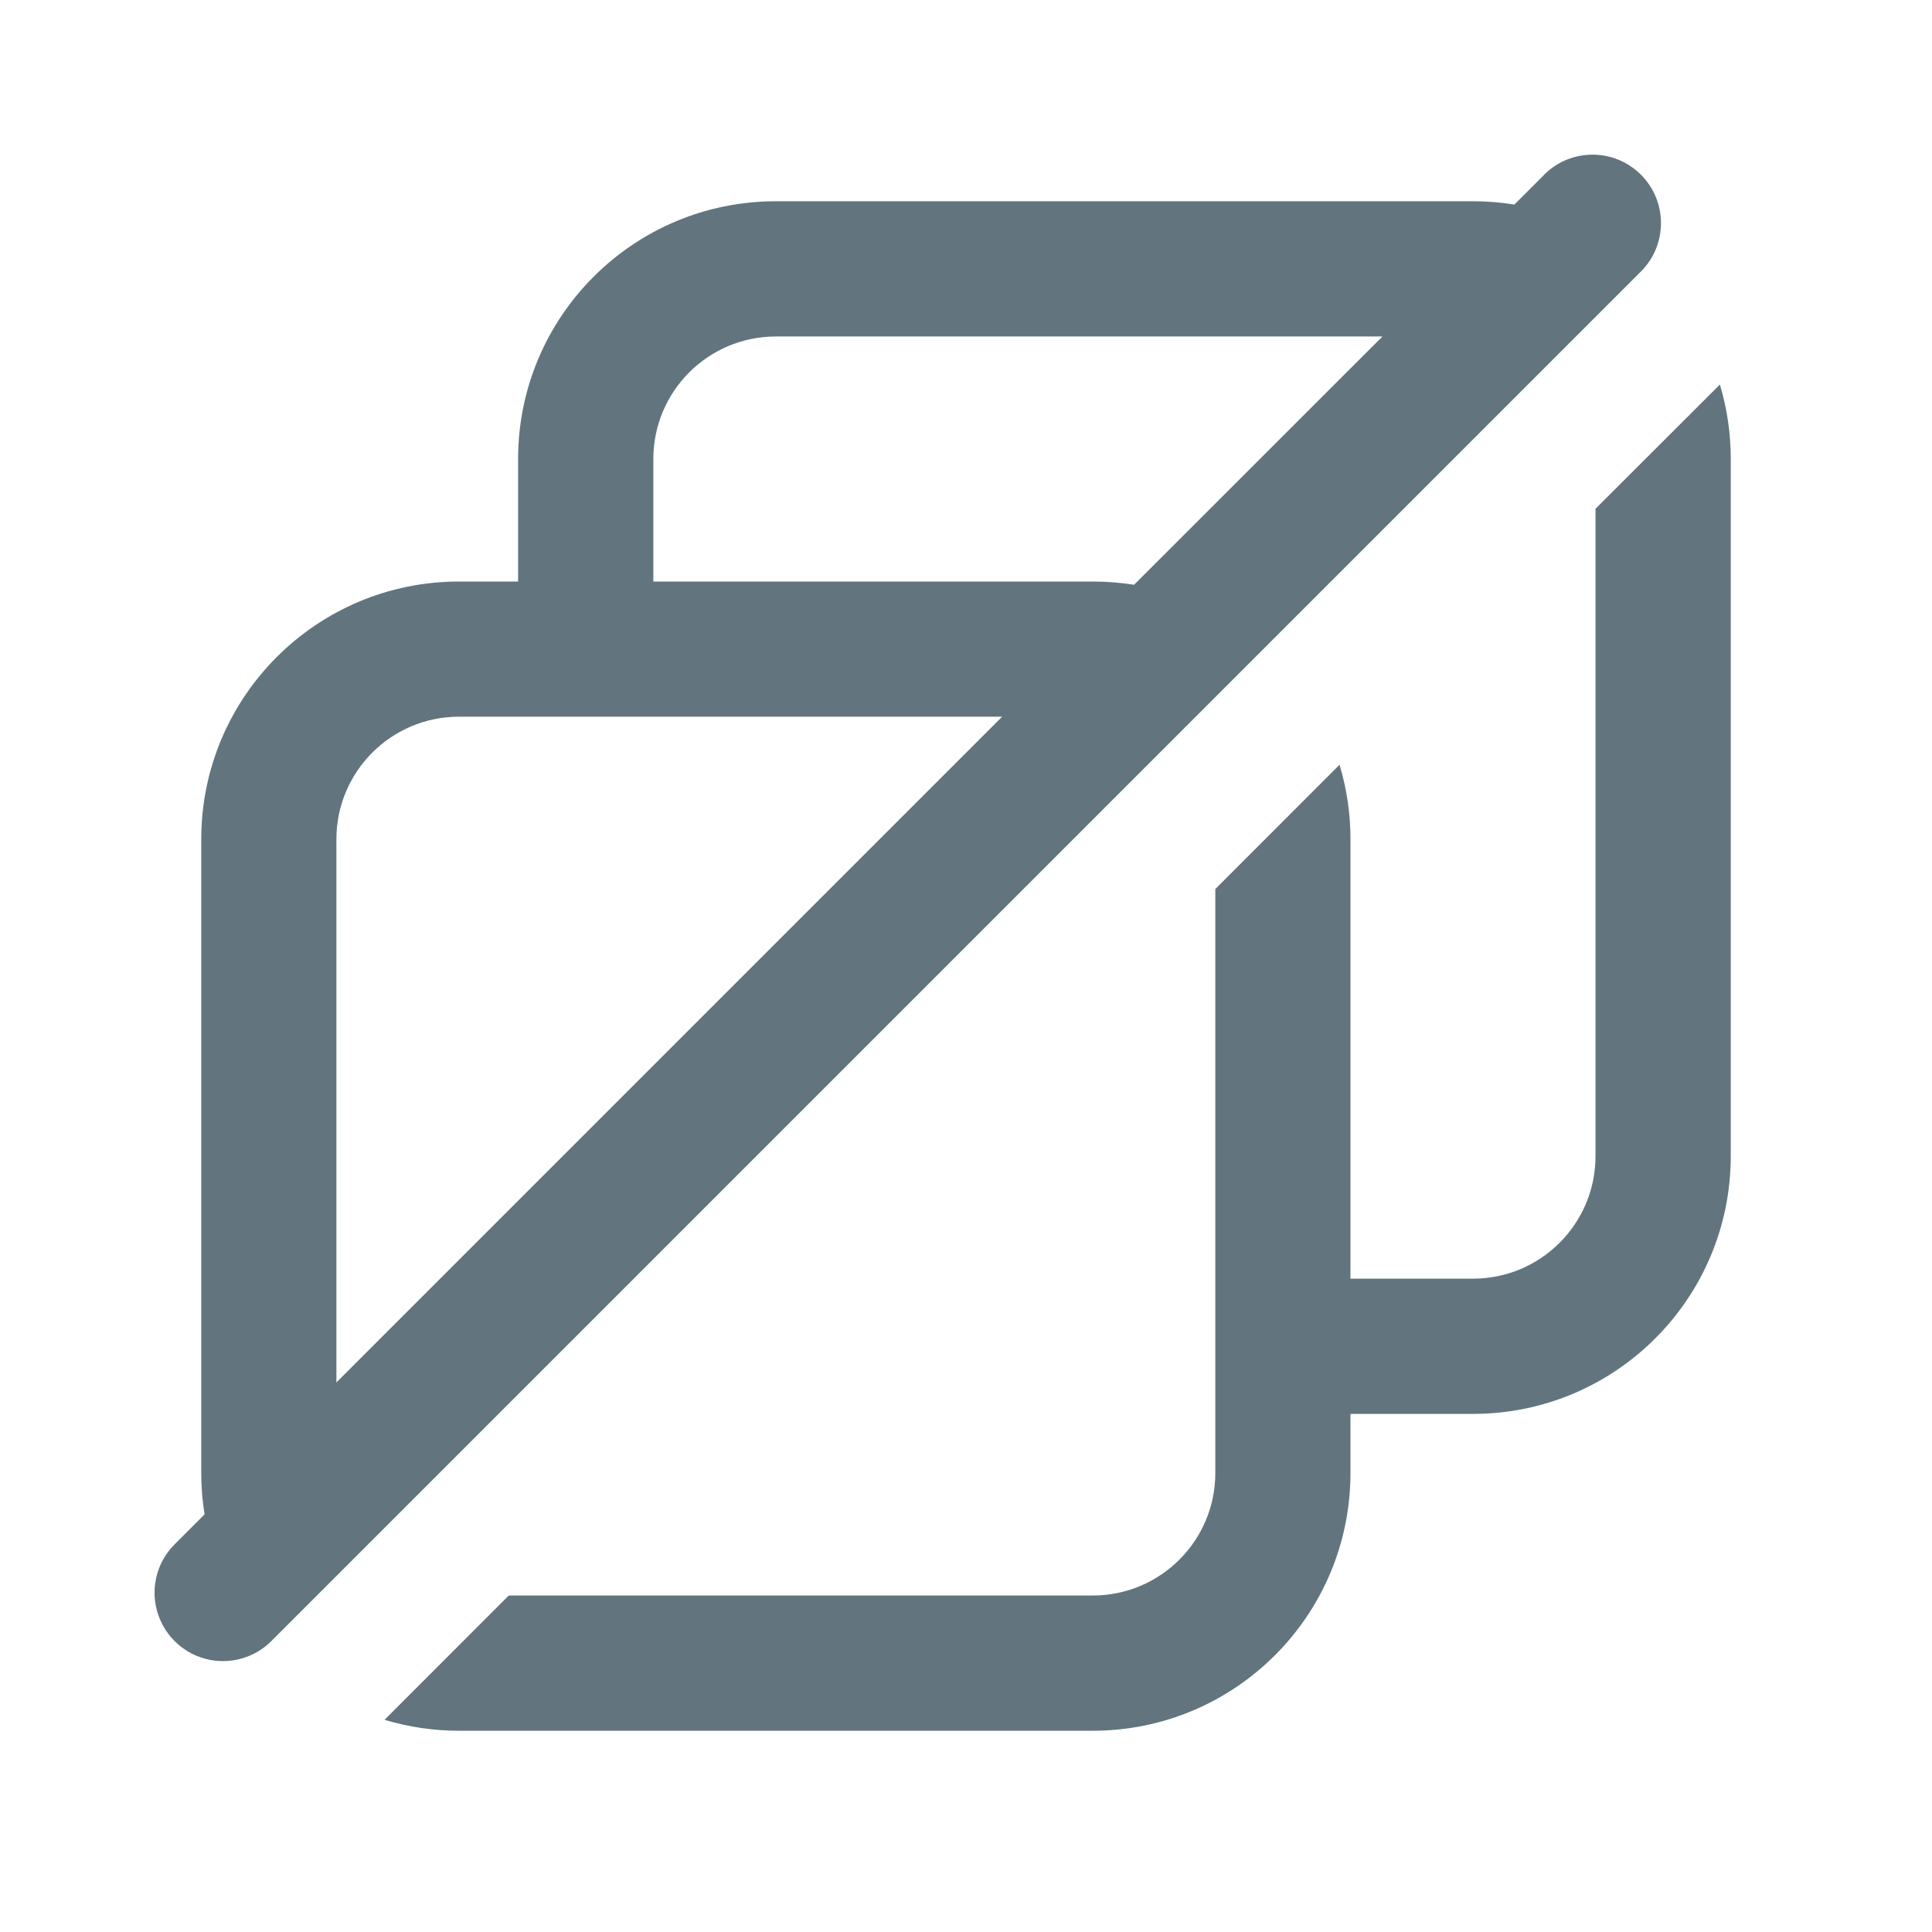
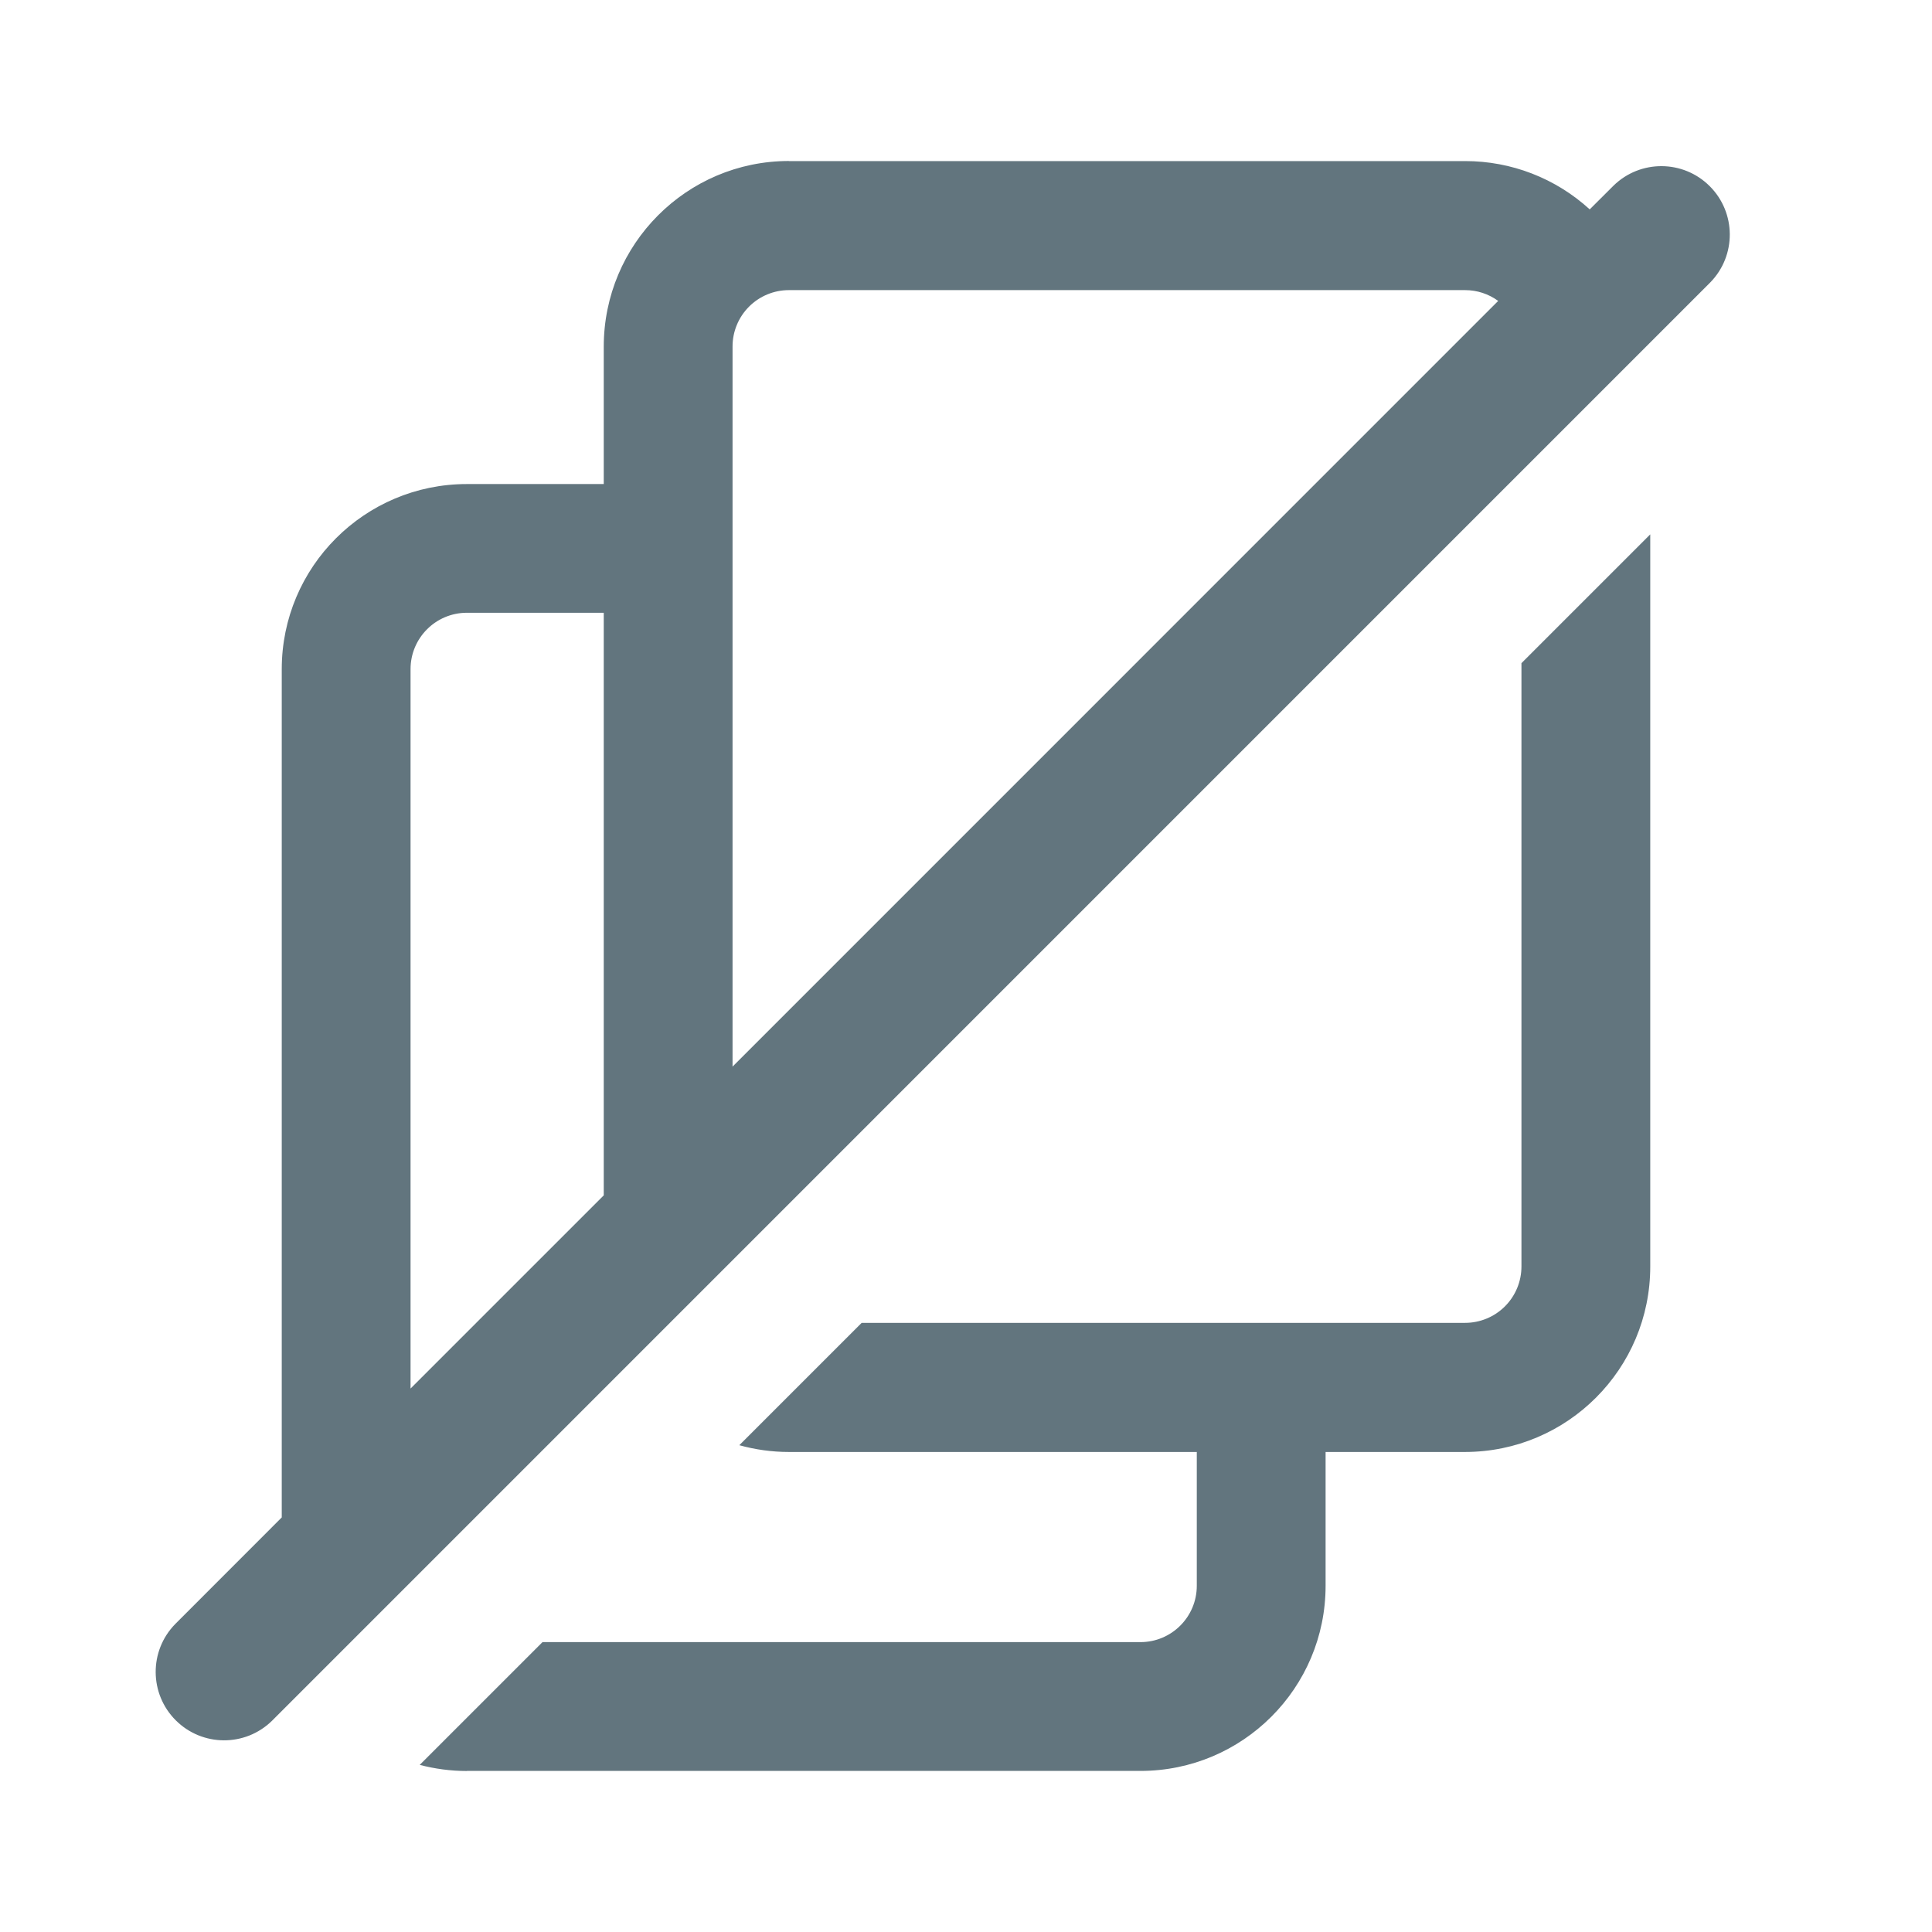
<svg xmlns="http://www.w3.org/2000/svg" fill="none" viewBox="0 0 24 24">
-   <path fill="#62757E" fill-rule="evenodd" d="M19.182 2.17a.85.85 0 1 1 1.202 1.203L3.378 20.379a.85.85 0 1 1-1.202-1.202l.365-.365a3.225 3.225 0 0 1-.041-.514v-7.873a3.202 3.202 0 0 1 3.202-3.201h.734V5.702A3.202 3.202 0 0 1 9.638 2.5h8.66c.175 0 .347.014.514.041l.37-.37Zm-2.009 2.01H9.638c-.84 0-1.522.681-1.522 1.522v1.522h5.459c.174 0 .346.014.513.04l3.085-3.084ZM12.45 8.903H5.702c-.841 0-1.523.682-1.523 1.522v6.748l8.27-8.27Zm9.05-3.201a3.2 3.2 0 0 0-.135-.925L19.82 6.32v8.042c0 .84-.681 1.522-1.522 1.522h-1.522v-5.459a3.18 3.18 0 0 0-.136-.925l-1.543 1.544v7.254c0 .841-.682 1.522-1.522 1.522H6.32l-1.543 1.544a3.2 3.2 0 0 0 .925.136h7.873a3.202 3.202 0 0 0 3.201-3.202v-.734h1.522a3.202 3.202 0 0 0 3.202-3.202v-8.66Z" clip-rule="evenodd" />
+   <path fill="#62757E" fill-rule="evenodd" d="M9.8 2C8.53 2 7.5 3.034 7.5 4.307v1.706H5.8a2.3 2.3 0 0 0-2.3 2.3V18.85l-1.324 1.325a.85.85 0 0 0 1.202 1.202L21.246 3.508a.85.85 0 0 0-1.202-1.202l-.296.295a2.289 2.289 0 0 0-1.548-.6H9.8Zm8.811 1.738a.696.696 0 0 0-.411-.134H9.8a.7.7 0 0 0-.7.702v8.944l9.511-9.512ZM7.5 14.85V7.612H5.8a.7.7 0 0 0-.7.7v8.937l2.4-2.4ZM5.8 22c-.202 0-.399-.027-.586-.076l1.525-1.525h7.428a.7.7 0 0 0 .7-.7v-1.662H9.8c-.213 0-.42-.03-.616-.084l1.52-1.52H18.2a.7.7 0 0 0 .7-.701V8.238l1.6-1.6v9.094a2.303 2.303 0 0 1-2.3 2.305h-1.733v1.662a2.3 2.3 0 0 1-2.3 2.3H5.8Z" clip-rule="evenodd" />
</svg>
